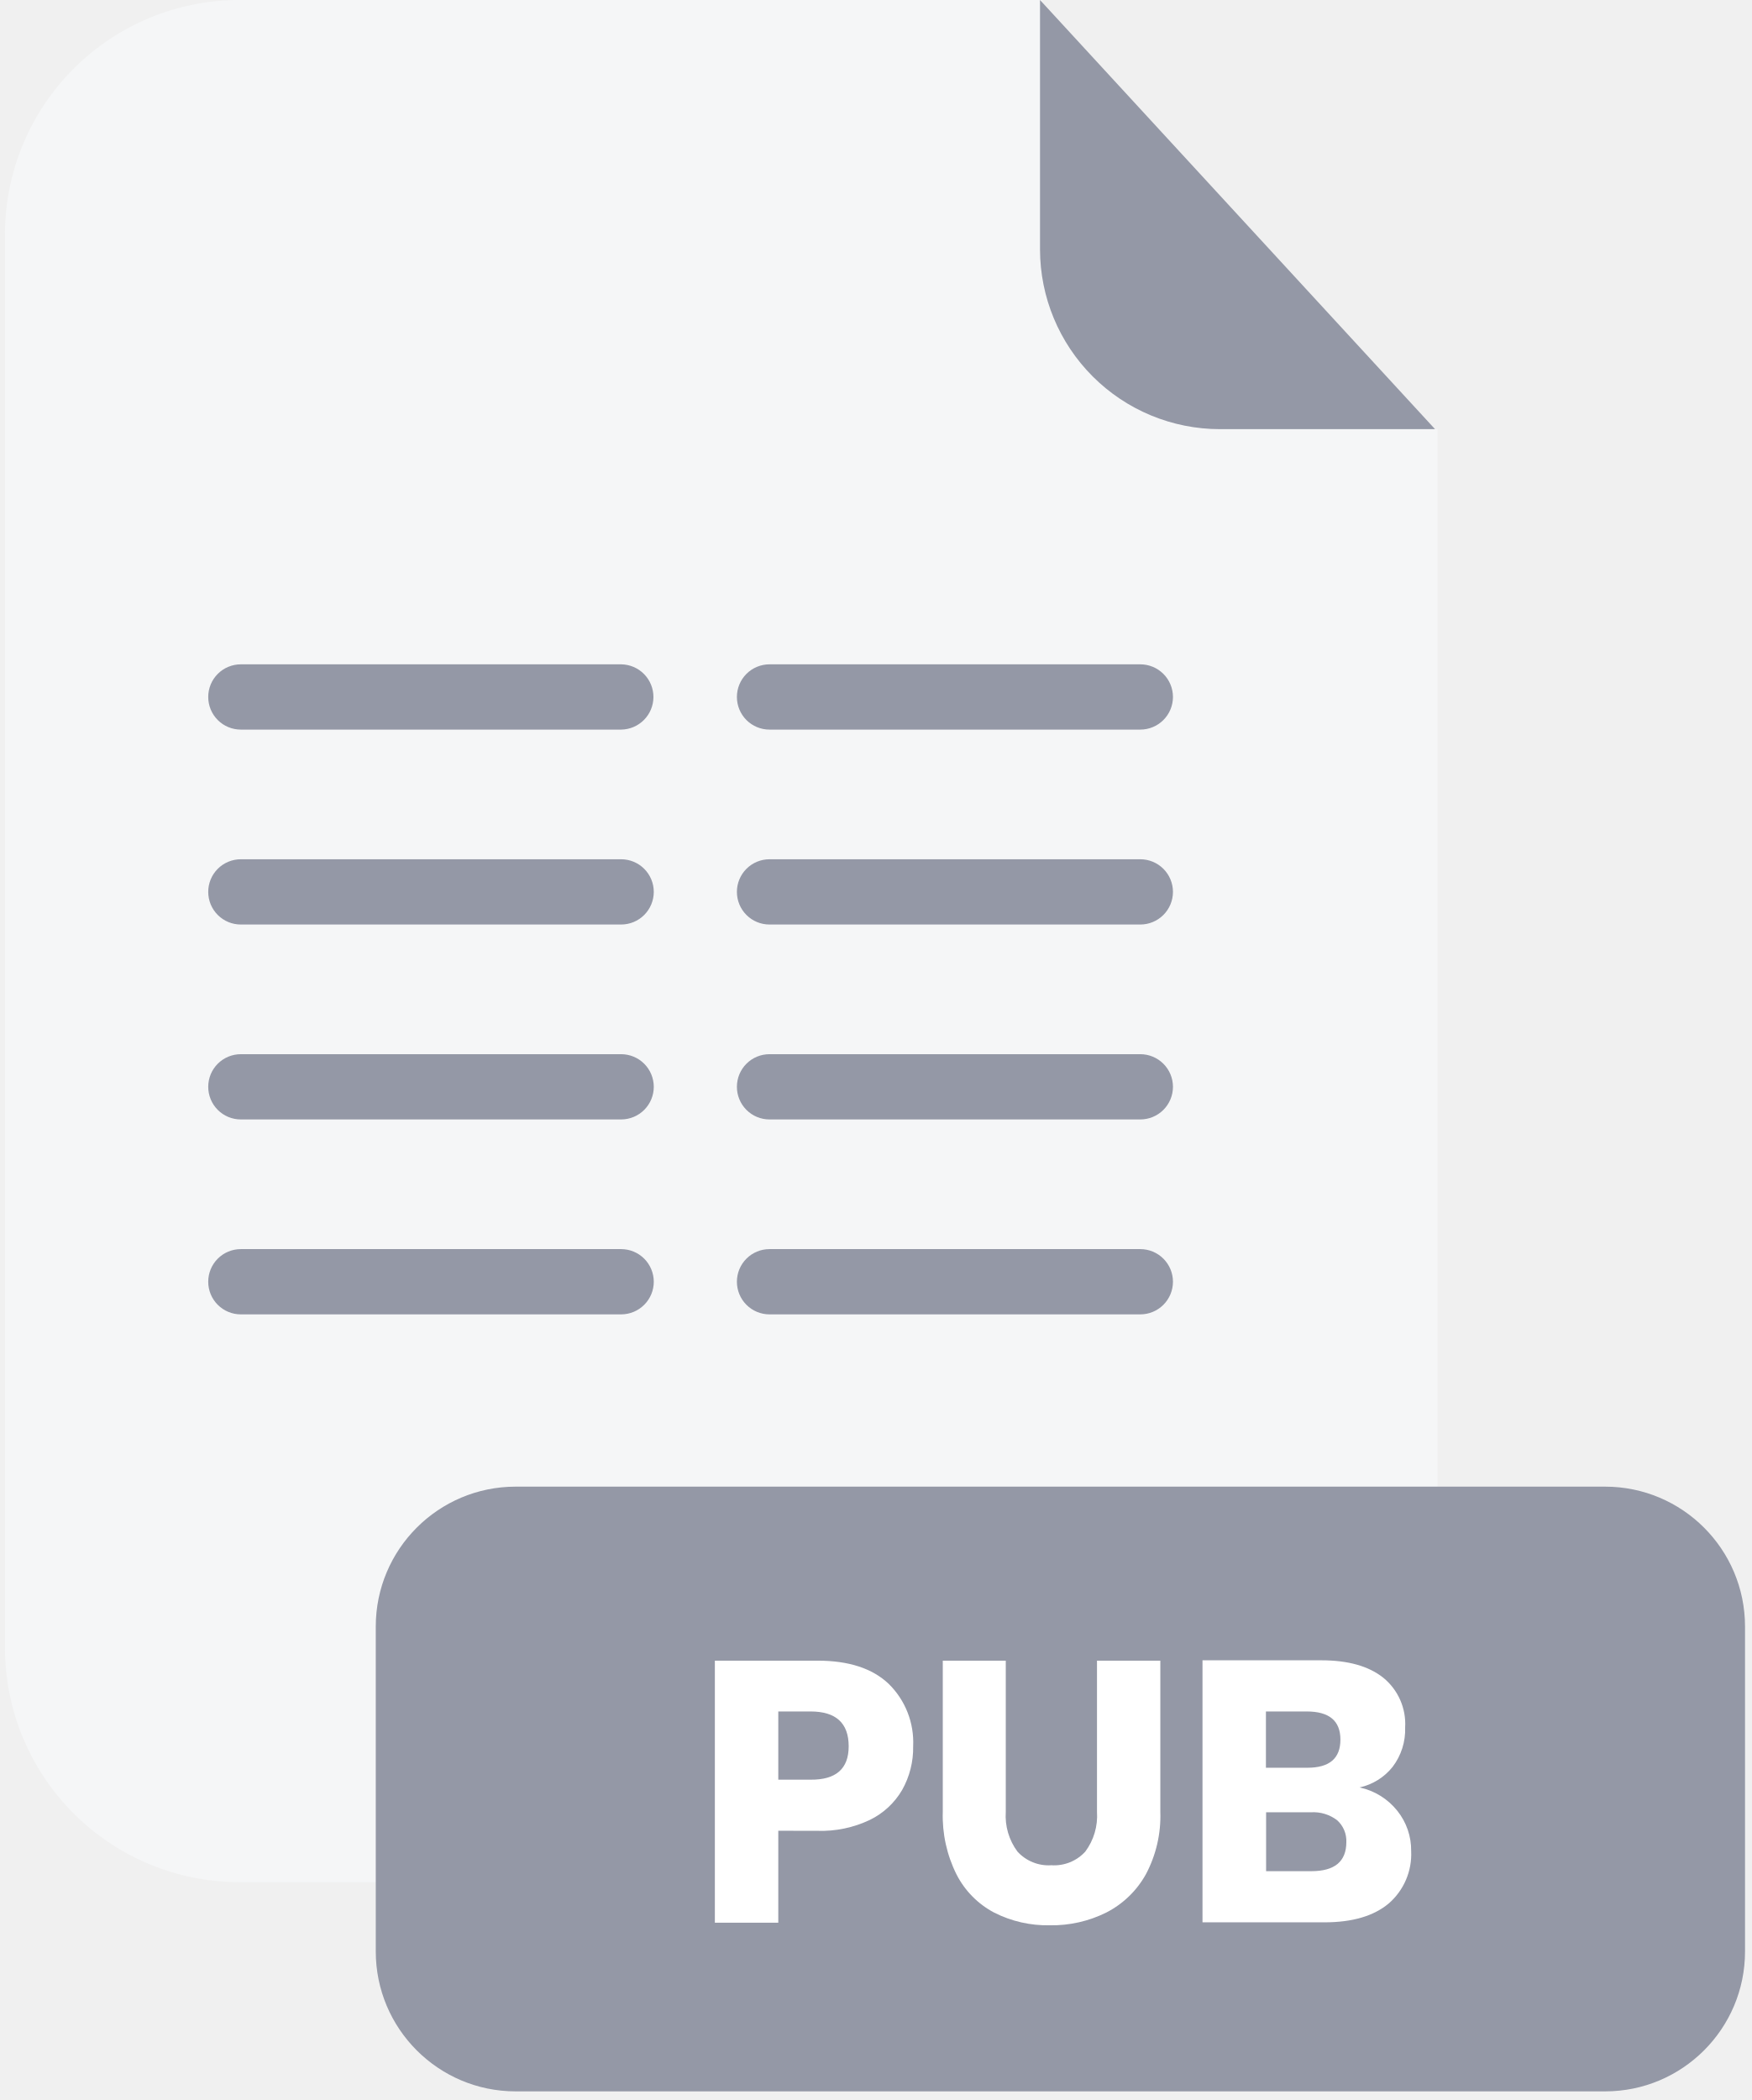
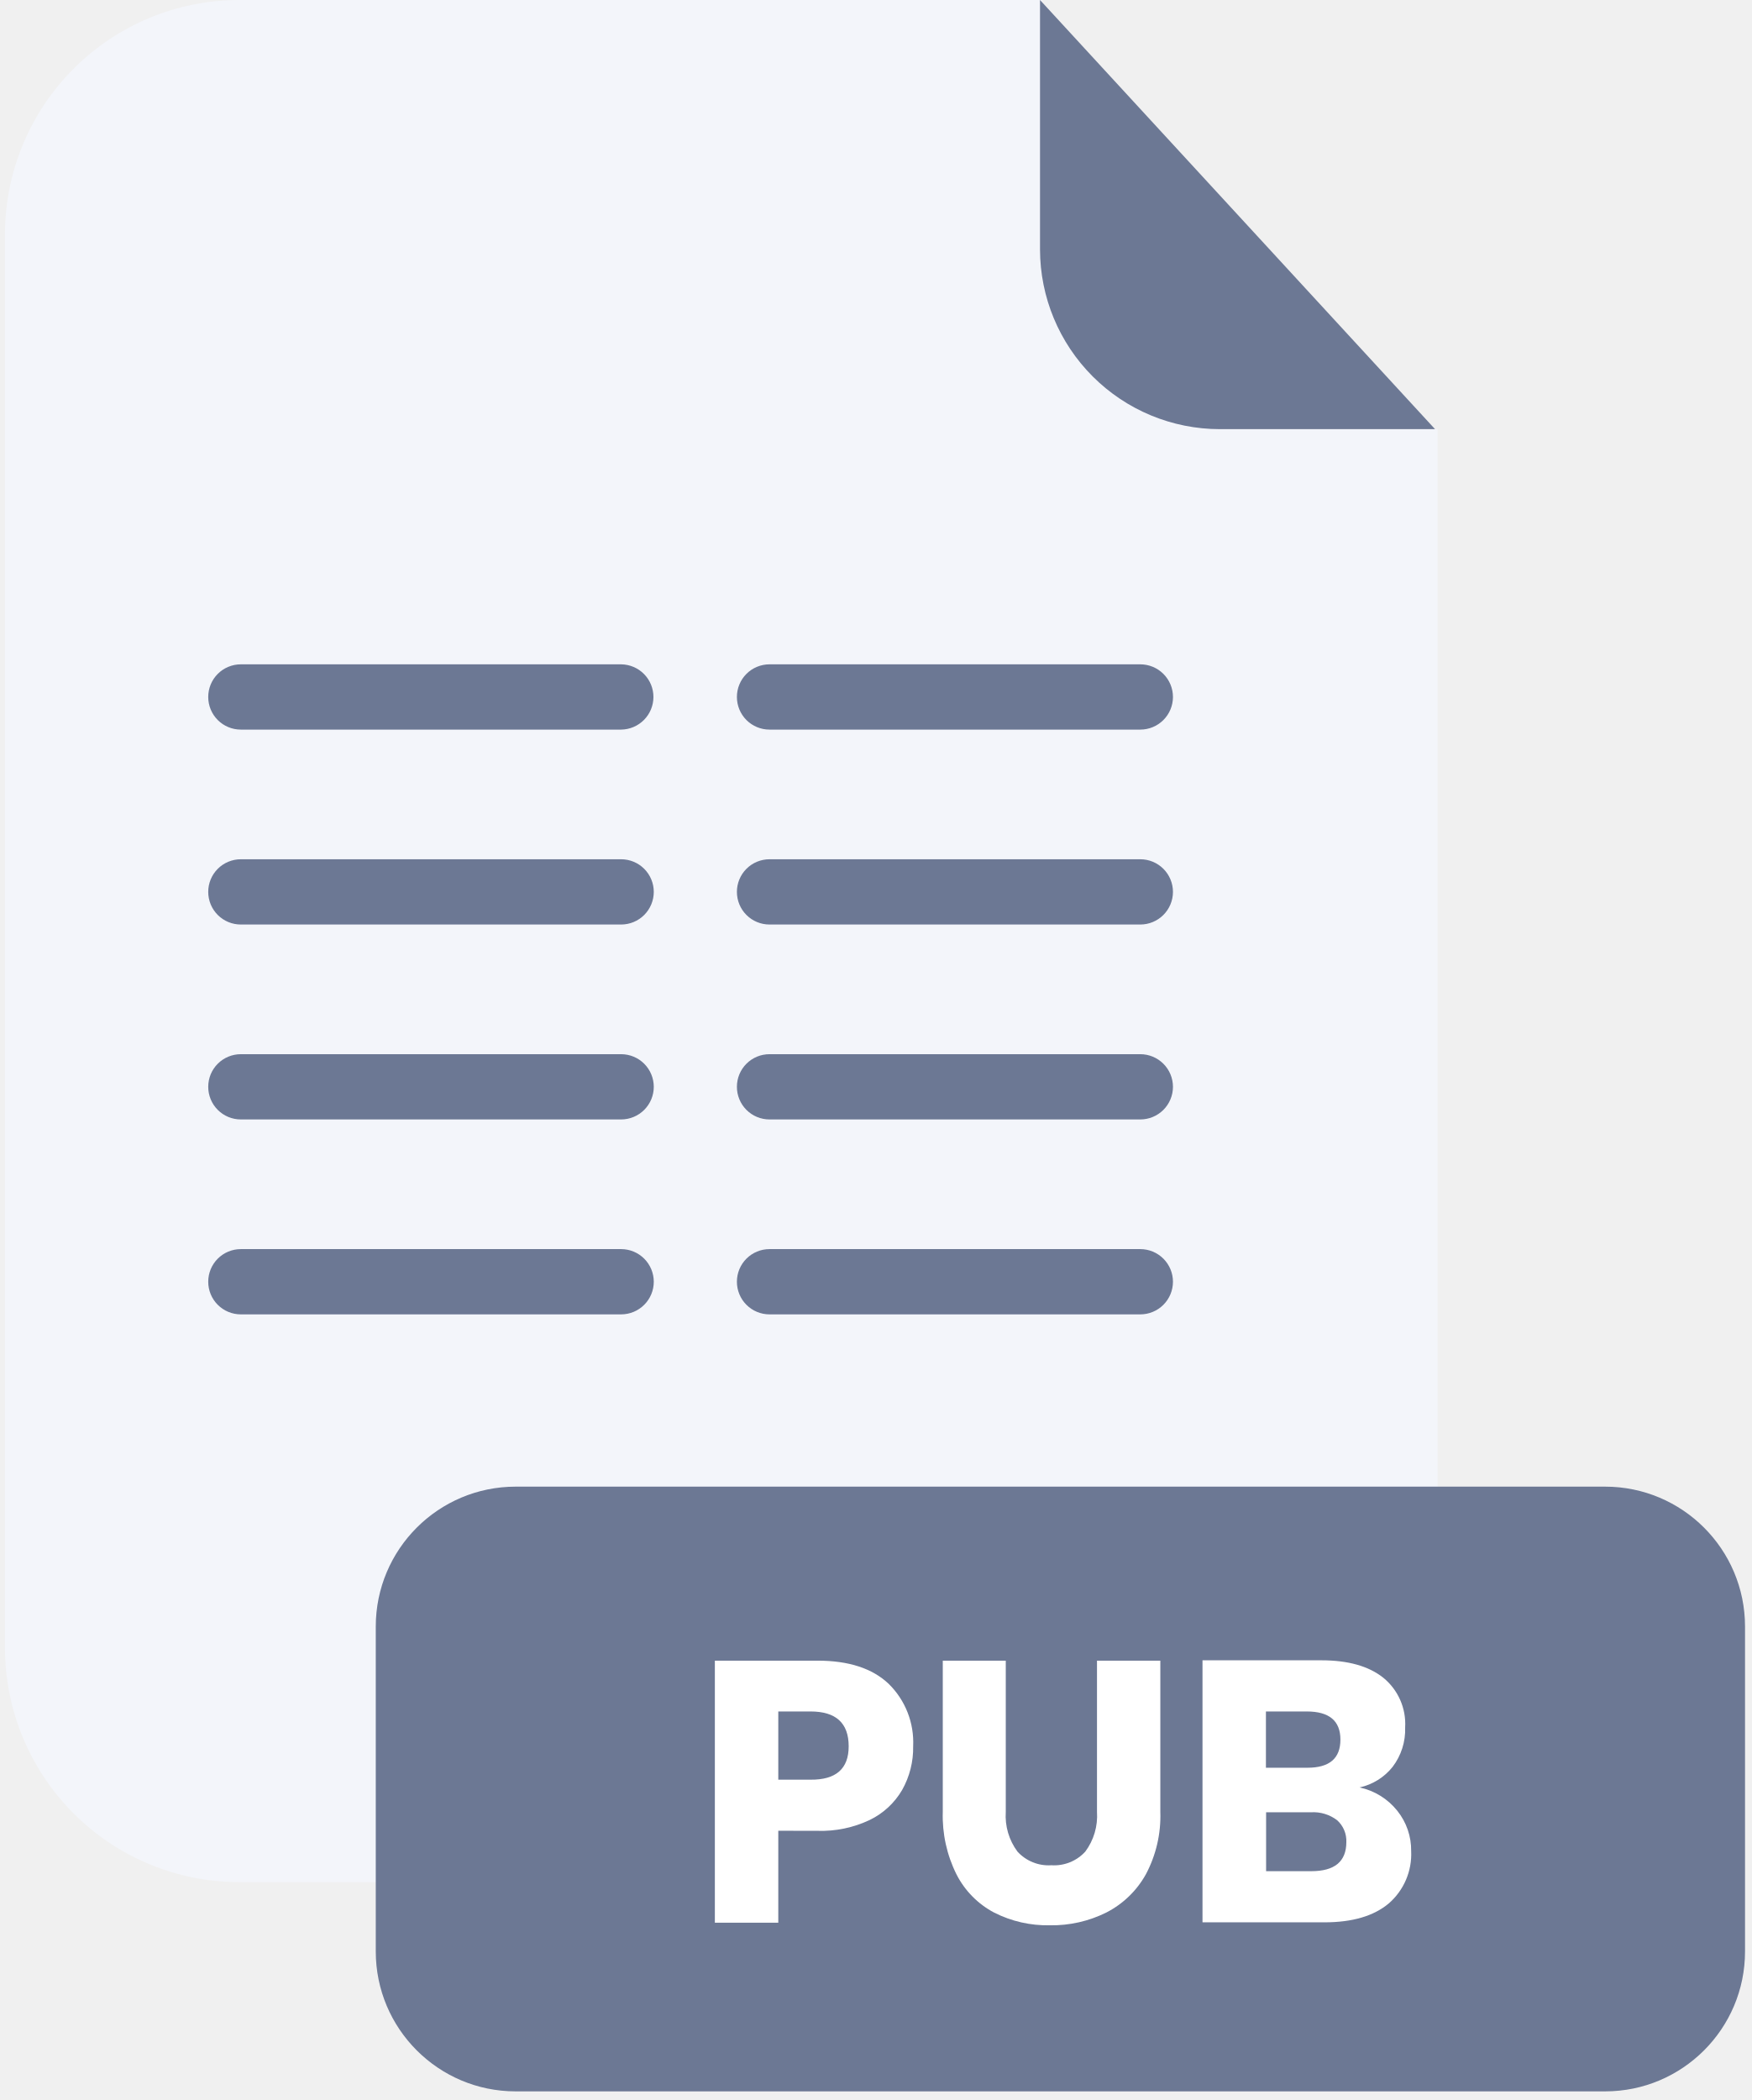
<svg xmlns="http://www.w3.org/2000/svg" width="201" height="241" viewBox="0 0 201 241" fill="none">
-   <path d="M140.24 49.24C134.773 49.235 129.531 47.061 125.665 43.195C121.799 39.329 119.625 34.087 119.62 28.62V0H27.48C20.343 0 13.498 2.835 8.452 7.882C3.405 12.928 0.57 19.773 0.57 26.91V189.13C0.58 196.26 3.42 203.094 8.466 208.132C13.511 213.17 20.35 216 27.48 216H138.09C145.222 216 152.062 213.169 157.107 208.129C162.153 203.089 164.992 196.252 165 189.12V49.24H140.24Z" fill="#f5f6f7" />
-   <path d="M164.71 49.25H140C134.532 49.245 129.289 47.071 125.422 43.205C121.554 39.34 119.378 34.098 119.37 28.63V0L164.71 49.25Z" fill="#9498A6" />
-   <path d="M184.23 170.61H59.19C50.32 170.61 43.13 177.8 43.13 186.67V223.95C43.13 232.82 50.32 240.01 59.19 240.01H184.23C193.1 240.01 200.29 232.82 200.29 223.95V186.67C200.29 177.8 193.1 170.61 184.23 170.61Z" fill="#9498A6" />
+   <path d="M140.24 49.24C134.773 49.235 129.531 47.061 125.665 43.195C121.799 39.329 119.625 34.087 119.62 28.62V0H27.48C20.343 0 13.498 2.835 8.452 7.882C3.405 12.928 0.57 19.773 0.57 26.91V189.13C0.58 196.26 3.42 203.094 8.466 208.132C13.511 213.17 20.35 216 27.48 216H138.09C145.222 216 152.062 213.169 157.107 208.129C162.153 203.089 164.992 196.252 165 189.12V49.24H140.24Z" fill="#F3F5FA" />
+   <path d="M164.71 49.25H140C134.532 49.245 129.289 47.071 125.422 43.205C121.554 39.34 119.378 34.098 119.37 28.63V0L164.71 49.25Z" fill="#6C7894" />
+   <path d="M184.23 170.61H59.19C50.32 170.61 43.13 177.8 43.13 186.67V223.95C43.13 232.82 50.32 240.01 59.19 240.01H184.23C193.1 240.01 200.29 232.82 200.29 223.95V186.67C200.29 177.8 193.1 170.61 184.23 170.61Z" fill="#6C7894" />
  <path d="M89.33 210.1V220.65H82.05V190.58H93.84C97.413 190.58 100.133 191.467 102 193.24C102.948 194.169 103.688 195.289 104.172 196.524C104.656 197.76 104.874 199.084 104.81 200.41C104.843 202.159 104.408 203.885 103.55 205.41C102.682 206.906 101.387 208.107 99.83 208.86C97.958 209.749 95.901 210.178 93.83 210.11L89.33 210.1ZM97.41 200.41C97.41 197.743 95.95 196.41 93.03 196.41H89.33V204.24H93.03C95.95 204.267 97.41 202.99 97.41 200.41Z" fill="white" />
  <path d="M115.44 190.58V207.93C115.33 209.561 115.805 211.178 116.78 212.49C117.269 213.027 117.872 213.447 118.546 213.719C119.219 213.991 119.945 214.108 120.67 214.06C121.396 214.108 122.124 213.992 122.799 213.72C123.475 213.449 124.08 213.028 124.57 212.49C125.545 211.178 126.02 209.561 125.91 207.93V190.58H133.18V207.93C133.265 210.424 132.692 212.897 131.52 215.1C130.477 216.976 128.9 218.5 126.99 219.48C124.976 220.484 122.75 220.989 120.5 220.95C118.287 220.996 116.096 220.498 114.12 219.5C112.259 218.522 110.747 216.992 109.79 215.12C108.674 212.892 108.131 210.421 108.21 207.93V190.58H115.44Z" fill="white" />
  <path d="M160.38 207.81C161.432 209.122 161.994 210.759 161.97 212.44C162.023 213.569 161.819 214.696 161.374 215.735C160.929 216.774 160.254 217.699 159.4 218.44C157.68 219.887 155.22 220.61 152.02 220.61H138.02V190.54H151.67C154.73 190.54 157.097 191.207 158.77 192.54C159.61 193.224 160.275 194.097 160.711 195.088C161.148 196.079 161.343 197.159 161.28 198.24C161.338 199.871 160.829 201.472 159.84 202.77C158.885 203.969 157.547 204.802 156.05 205.13C157.76 205.496 159.29 206.443 160.38 207.81ZM145.3 202.87H150.06C152.59 202.87 153.85 201.8 153.85 199.64C153.85 197.48 152.56 196.41 149.98 196.41H145.3V202.87ZM154.53 211.42C154.552 210.946 154.468 210.473 154.285 210.036C154.102 209.598 153.823 209.207 153.47 208.89C152.611 208.237 151.547 207.914 150.47 207.98H145.32V214.74H150.51C153.183 214.74 154.523 213.633 154.53 211.42Z" fill="white" />
-   <path d="M71.3 83.73H27.64C26.648 83.73 25.697 83.336 24.995 82.635C24.294 81.933 23.9 80.982 23.9 79.99C23.899 79.498 23.994 79.011 24.182 78.556C24.369 78.101 24.644 77.687 24.992 77.339C25.339 76.99 25.752 76.714 26.206 76.526C26.661 76.337 27.148 76.24 27.64 76.24H71.3C72.288 76.253 73.23 76.655 73.923 77.359C74.616 78.063 75.003 79.012 75 80C74.995 80.983 74.604 81.924 73.912 82.621C73.22 83.319 72.282 83.717 71.3 83.73V83.73Z" fill="#9498A6" />
-   <path d="M71.3 106.1H27.64C26.648 106.1 25.697 105.706 24.995 105.005C24.294 104.303 23.9 103.352 23.9 102.36C23.899 101.868 23.994 101.381 24.182 100.926C24.369 100.471 24.644 100.057 24.992 99.709C25.339 99.361 25.752 99.084 26.206 98.896C26.661 98.707 27.148 98.61 27.64 98.61H71.3C72.293 98.613 73.244 99.009 73.945 99.712C74.646 100.415 75.04 101.367 75.04 102.36C75.037 103.351 74.642 104.301 73.942 105.002C73.241 105.703 72.291 106.097 71.3 106.1V106.1Z" fill="#9498A6" />
-   <path d="M71.3 128.47H27.64C27.148 128.47 26.661 128.373 26.206 128.184C25.752 127.996 25.339 127.719 24.992 127.371C24.644 127.023 24.369 126.609 24.182 126.154C23.994 125.699 23.899 125.212 23.9 124.72C23.9 123.728 24.294 122.777 24.995 122.075C25.697 121.374 26.648 120.98 27.64 120.98H71.3C72.291 120.983 73.241 121.378 73.942 122.078C74.642 122.779 75.037 123.729 75.04 124.72C75.04 125.713 74.646 126.665 73.945 127.368C73.244 128.071 72.293 128.467 71.3 128.47V128.47Z" fill="#9498A6" />
-   <path d="M71.3 150.84H27.64C27.148 150.84 26.661 150.743 26.206 150.554C25.752 150.366 25.339 150.089 24.992 149.741C24.644 149.393 24.369 148.979 24.182 148.524C23.994 148.07 23.899 147.582 23.9 147.09C23.9 146.098 24.294 145.147 24.995 144.445C25.697 143.744 26.648 143.35 27.64 143.35H71.3C72.291 143.353 73.241 143.747 73.942 144.448C74.642 145.149 75.037 146.099 75.04 147.09C75.04 148.083 74.646 149.035 73.945 149.738C73.244 150.441 72.293 150.837 71.3 150.84V150.84Z" fill="#9498A6" />
-   <path d="M130.88 83.73H88.32C87.328 83.73 86.377 83.336 85.675 82.635C84.974 81.933 84.58 80.982 84.58 79.99C84.579 79.498 84.674 79.011 84.862 78.556C85.049 78.101 85.325 77.687 85.672 77.339C86.019 76.99 86.432 76.714 86.886 76.526C87.341 76.337 87.828 76.24 88.32 76.24H130.88C131.875 76.24 132.828 76.635 133.532 77.338C134.235 78.042 134.63 78.995 134.63 79.99C134.627 80.983 134.231 81.934 133.528 82.635C132.825 83.336 131.873 83.73 130.88 83.73V83.73Z" fill="#9498A6" />
-   <path d="M130.88 106.1H88.32C87.328 106.1 86.377 105.706 85.675 105.005C84.974 104.303 84.58 103.352 84.58 102.36C84.579 101.868 84.674 101.381 84.862 100.926C85.049 100.471 85.325 100.057 85.672 99.709C86.019 99.361 86.432 99.084 86.886 98.896C87.341 98.707 87.828 98.61 88.32 98.61H130.88C131.875 98.61 132.828 99.005 133.532 99.708C134.235 100.412 134.63 101.366 134.63 102.36C134.627 103.353 134.231 104.304 133.528 105.005C132.825 105.706 131.873 106.1 130.88 106.1V106.1Z" fill="#9498A6" />
-   <path d="M130.88 128.47H88.32C87.828 128.47 87.341 128.373 86.886 128.184C86.432 127.996 86.019 127.719 85.672 127.371C85.325 127.023 85.049 126.609 84.862 126.154C84.674 125.699 84.579 125.212 84.58 124.72C84.58 123.728 84.974 122.777 85.675 122.075C86.377 121.374 87.328 120.98 88.32 120.98H130.88C131.873 120.98 132.825 121.374 133.528 122.075C134.231 122.776 134.627 123.727 134.63 124.72C134.63 125.715 134.235 126.668 133.532 127.372C132.828 128.075 131.875 128.47 130.88 128.47Z" fill="#9498A6" />
-   <path d="M130.88 150.84H88.32C87.828 150.84 87.341 150.743 86.886 150.554C86.432 150.366 86.019 150.089 85.672 149.741C85.325 149.393 85.049 148.979 84.862 148.524C84.674 148.07 84.579 147.582 84.58 147.09C84.58 146.098 84.974 145.147 85.675 144.445C86.377 143.744 87.328 143.35 88.32 143.35H130.88C131.873 143.35 132.825 143.744 133.528 144.445C134.231 145.146 134.627 146.097 134.63 147.09C134.63 148.085 134.235 149.038 133.532 149.742C132.828 150.445 131.875 150.84 130.88 150.84Z" fill="#9498A6" />
+   <path d="M71.3 83.73H27.64C26.648 83.73 25.697 83.336 24.995 82.635C24.294 81.933 23.9 80.982 23.9 79.99C23.899 79.498 23.994 79.011 24.182 78.556C24.369 78.101 24.644 77.687 24.992 77.339C25.339 76.99 25.752 76.714 26.206 76.526C26.661 76.337 27.148 76.24 27.64 76.24H71.3C72.288 76.253 73.23 76.655 73.923 77.359C74.616 78.063 75.003 79.012 75 80C74.995 80.983 74.604 81.924 73.912 82.621C73.22 83.319 72.282 83.717 71.3 83.73V83.73Z" fill="#6C7894" />
+   <path d="M71.3 106.1H27.64C26.648 106.1 25.697 105.706 24.995 105.005C24.294 104.303 23.9 103.352 23.9 102.36C23.899 101.868 23.994 101.381 24.182 100.926C24.369 100.471 24.644 100.057 24.992 99.709C25.339 99.361 25.752 99.084 26.206 98.896C26.661 98.707 27.148 98.61 27.64 98.61H71.3C72.293 98.613 73.244 99.009 73.945 99.712C74.646 100.415 75.04 101.367 75.04 102.36C75.037 103.351 74.642 104.301 73.942 105.002C73.241 105.703 72.291 106.097 71.3 106.1V106.1Z" fill="#6C7894" />
+   <path d="M71.3 128.47H27.64C27.148 128.47 26.661 128.373 26.206 128.184C25.752 127.996 25.339 127.719 24.992 127.371C24.644 127.023 24.369 126.609 24.182 126.154C23.994 125.699 23.899 125.212 23.9 124.72C23.9 123.728 24.294 122.777 24.995 122.075C25.697 121.374 26.648 120.98 27.64 120.98H71.3C72.291 120.983 73.241 121.378 73.942 122.078C74.642 122.779 75.037 123.729 75.04 124.72C75.04 125.713 74.646 126.665 73.945 127.368C73.244 128.071 72.293 128.467 71.3 128.47V128.47Z" fill="#6C7894" />
+   <path d="M71.3 150.84H27.64C27.148 150.84 26.661 150.743 26.206 150.554C25.752 150.366 25.339 150.089 24.992 149.741C24.644 149.393 24.369 148.979 24.182 148.524C23.994 148.07 23.899 147.582 23.9 147.09C23.9 146.098 24.294 145.147 24.995 144.445C25.697 143.744 26.648 143.35 27.64 143.35H71.3C72.291 143.353 73.241 143.747 73.942 144.448C74.642 145.149 75.037 146.099 75.04 147.09C75.04 148.083 74.646 149.035 73.945 149.738C73.244 150.441 72.293 150.837 71.3 150.84V150.84Z" fill="#6C7894" />
+   <path d="M130.88 83.73H88.32C87.328 83.73 86.377 83.336 85.675 82.635C84.974 81.933 84.58 80.982 84.58 79.99C84.579 79.498 84.674 79.011 84.862 78.556C85.049 78.101 85.325 77.687 85.672 77.339C86.019 76.99 86.432 76.714 86.886 76.526C87.341 76.337 87.828 76.24 88.32 76.24H130.88C131.875 76.24 132.828 76.635 133.532 77.338C134.235 78.042 134.63 78.995 134.63 79.99C134.627 80.983 134.231 81.934 133.528 82.635C132.825 83.336 131.873 83.73 130.88 83.73V83.73Z" fill="#6C7894" />
+   <path d="M130.88 106.1H88.32C87.328 106.1 86.377 105.706 85.675 105.005C84.974 104.303 84.58 103.352 84.58 102.36C84.579 101.868 84.674 101.381 84.862 100.926C85.049 100.471 85.325 100.057 85.672 99.709C86.019 99.361 86.432 99.084 86.886 98.896C87.341 98.707 87.828 98.61 88.32 98.61H130.88C131.875 98.61 132.828 99.005 133.532 99.708C134.235 100.412 134.63 101.366 134.63 102.36C134.627 103.353 134.231 104.304 133.528 105.005C132.825 105.706 131.873 106.1 130.88 106.1V106.1Z" fill="#6C7894" />
+   <path d="M130.88 128.47H88.32C87.828 128.47 87.341 128.373 86.886 128.184C86.432 127.996 86.019 127.719 85.672 127.371C85.325 127.023 85.049 126.609 84.862 126.154C84.674 125.699 84.579 125.212 84.58 124.72C84.58 123.728 84.974 122.777 85.675 122.075C86.377 121.374 87.328 120.98 88.32 120.98H130.88C131.873 120.98 132.825 121.374 133.528 122.075C134.231 122.776 134.627 123.727 134.63 124.72C134.63 125.715 134.235 126.668 133.532 127.372C132.828 128.075 131.875 128.47 130.88 128.47Z" fill="#6C7894" />
+   <path d="M130.88 150.84H88.32C87.828 150.84 87.341 150.743 86.886 150.554C86.432 150.366 86.019 150.089 85.672 149.741C85.325 149.393 85.049 148.979 84.862 148.524C84.674 148.07 84.579 147.582 84.58 147.09C84.58 146.098 84.974 145.147 85.675 144.445C86.377 143.744 87.328 143.35 88.32 143.35H130.88C131.873 143.35 132.825 143.744 133.528 144.445C134.231 145.146 134.627 146.097 134.63 147.09C134.63 148.085 134.235 149.038 133.532 149.742C132.828 150.445 131.875 150.84 130.88 150.84Z" fill="#6C7894" />
</svg>
